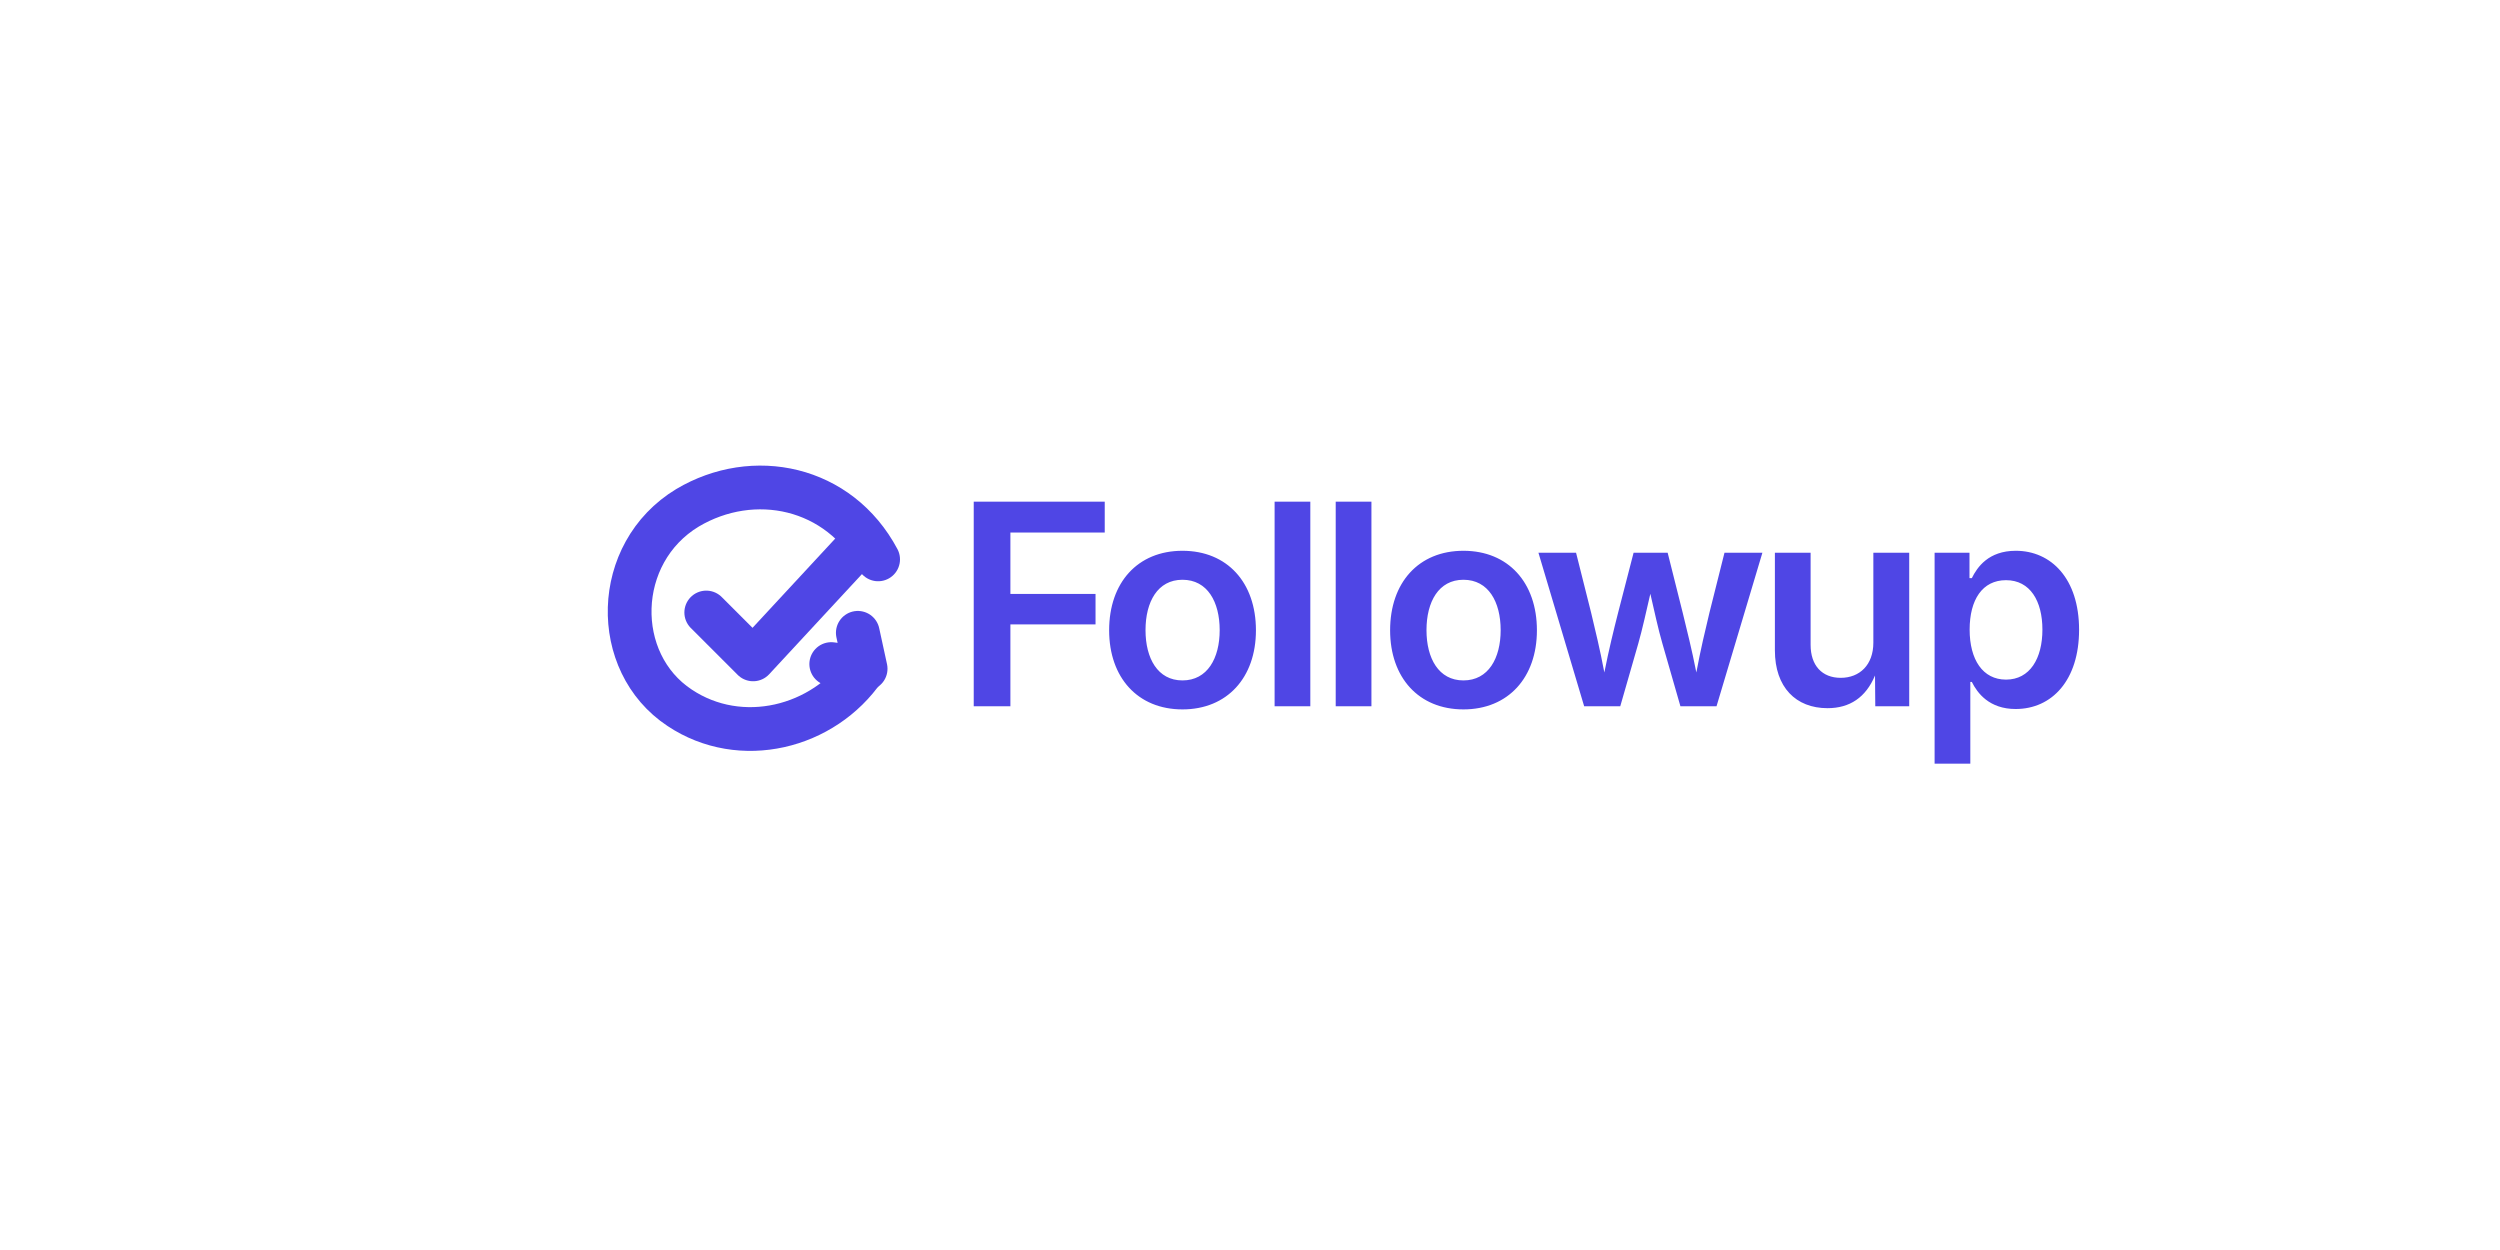
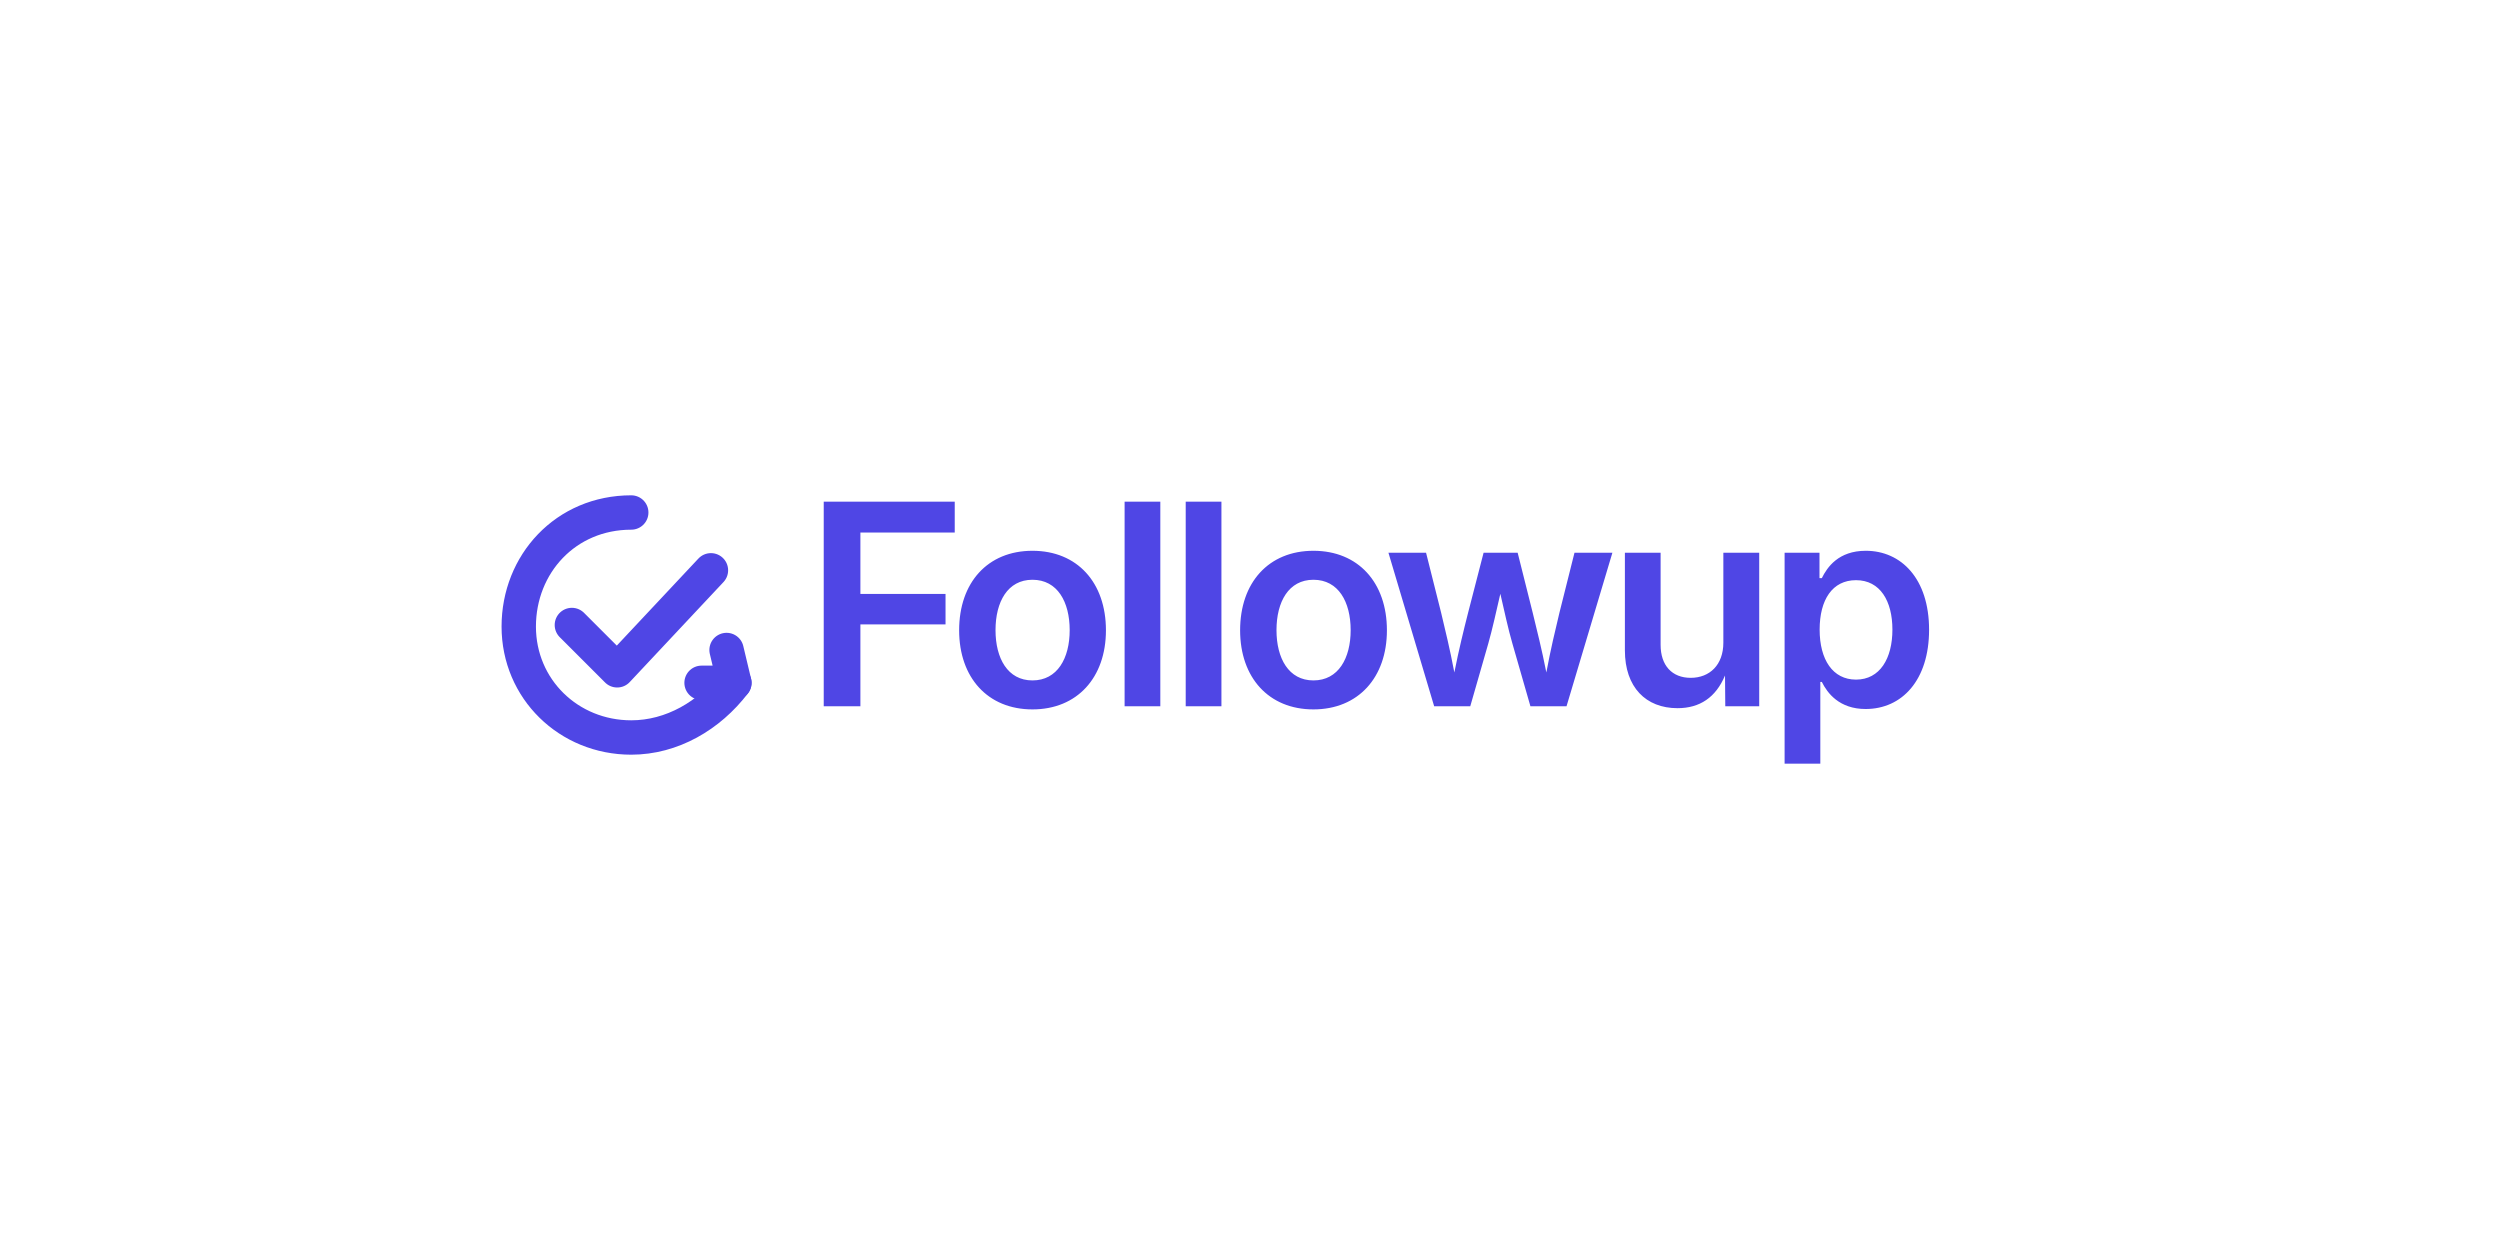
<svg xmlns="http://www.w3.org/2000/svg" width="1600" height="800" viewBox="0 0 1600 800" role="img" aria-labelledby="title desc">
  <rect width="1600" height="800" fill="#FFFFFF" />
-   <g transform="translate(400 300)" fill="none" stroke="#4F46E5" stroke-width="28" stroke-linecap="round" stroke-linejoin="round">
-     <path d="M162 58C137 11 82 0 40 25C-8 54-9 124 35 153C74 179 127 166 153 128" />
-     <path d="M132 125L154 128L149 105" />
-     <path d="M52 92L82 122L145 54" />
+   <g transform="translate(304 300)" fill="none" stroke="#4F46E5" stroke-width="22" stroke-linecap="round" stroke-linejoin="round">
+     <path d="M100 28C58 28 28 61 28 101C28 141 60 172 100 172C126 172 150 158 166 137" />
+     <path d="M145 137L166 137L161 116" />
+     <path d="M62 100L91 129L151 65" />
  </g>
-   <text x="610" y="452" fill="#4F46E5" font-family="Inter, Manrope, Arial, sans-serif" font-size="180" font-weight="600" letter-spacing="-8">Followup</text>
+   <text x="514" y="452" fill="#4F46E5" font-family="Inter, Manrope, Arial, sans-serif" font-size="180" font-weight="600" letter-spacing="-8">Followup</text>
</svg>
